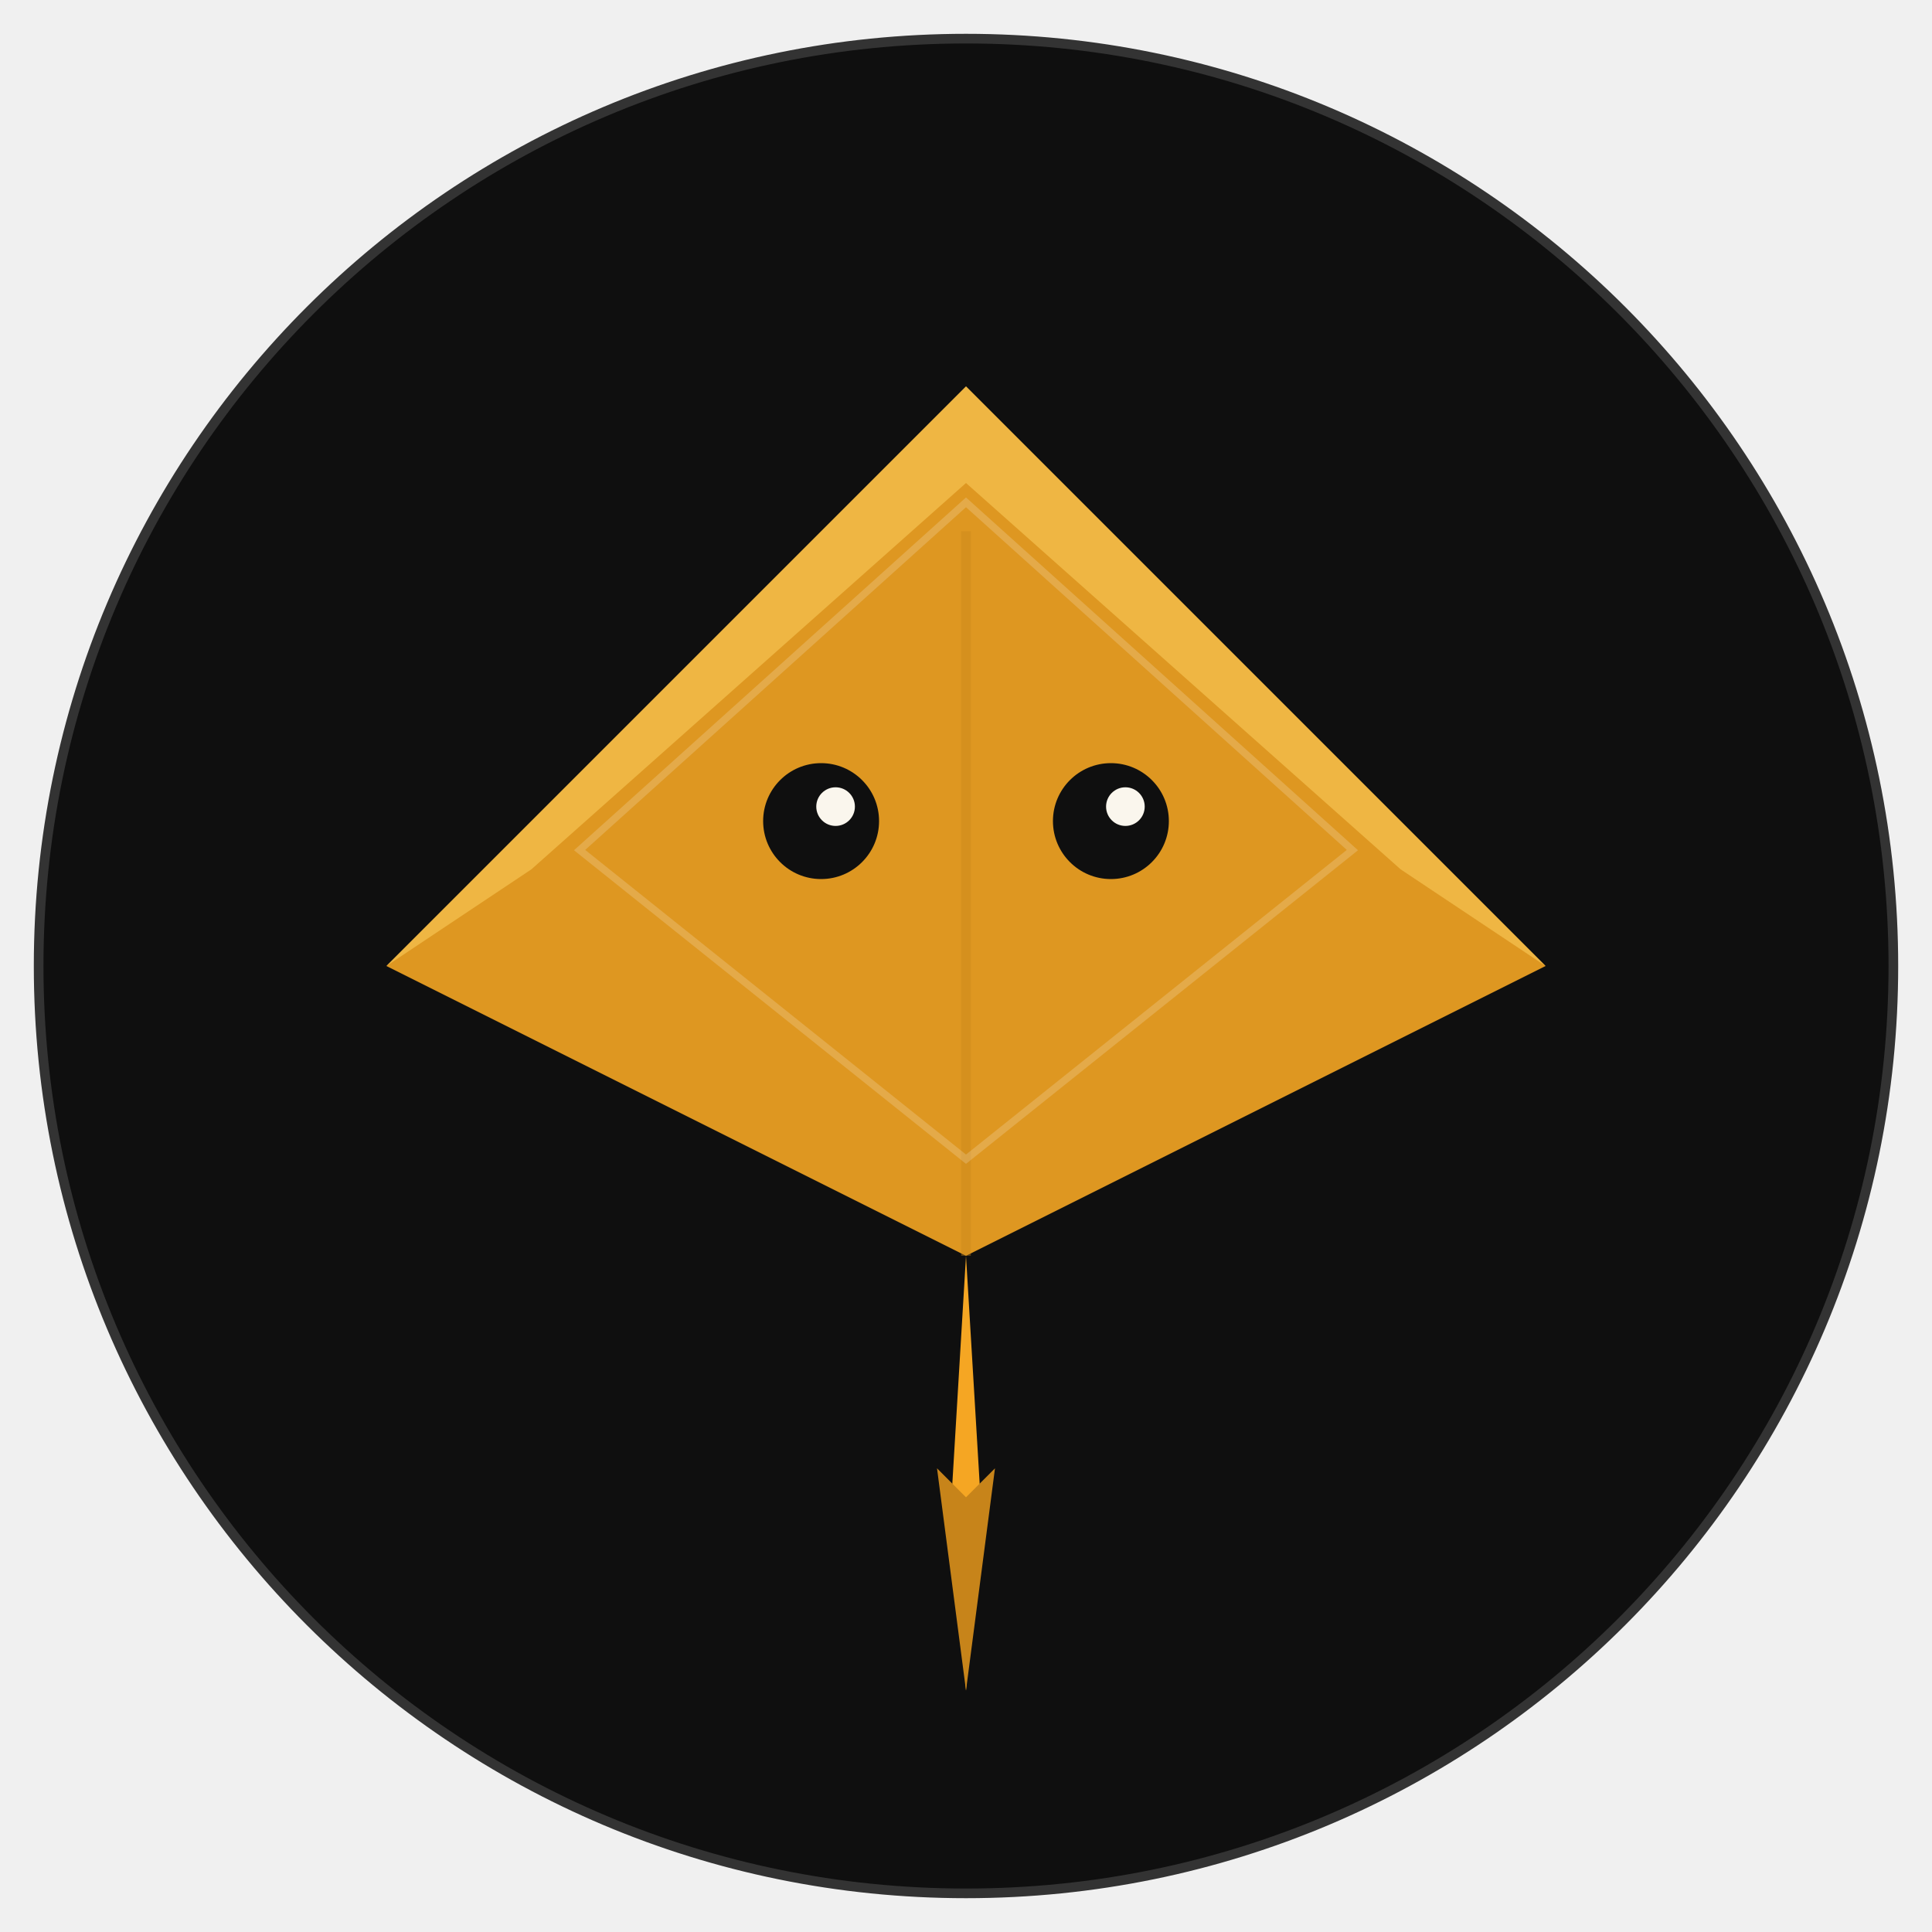
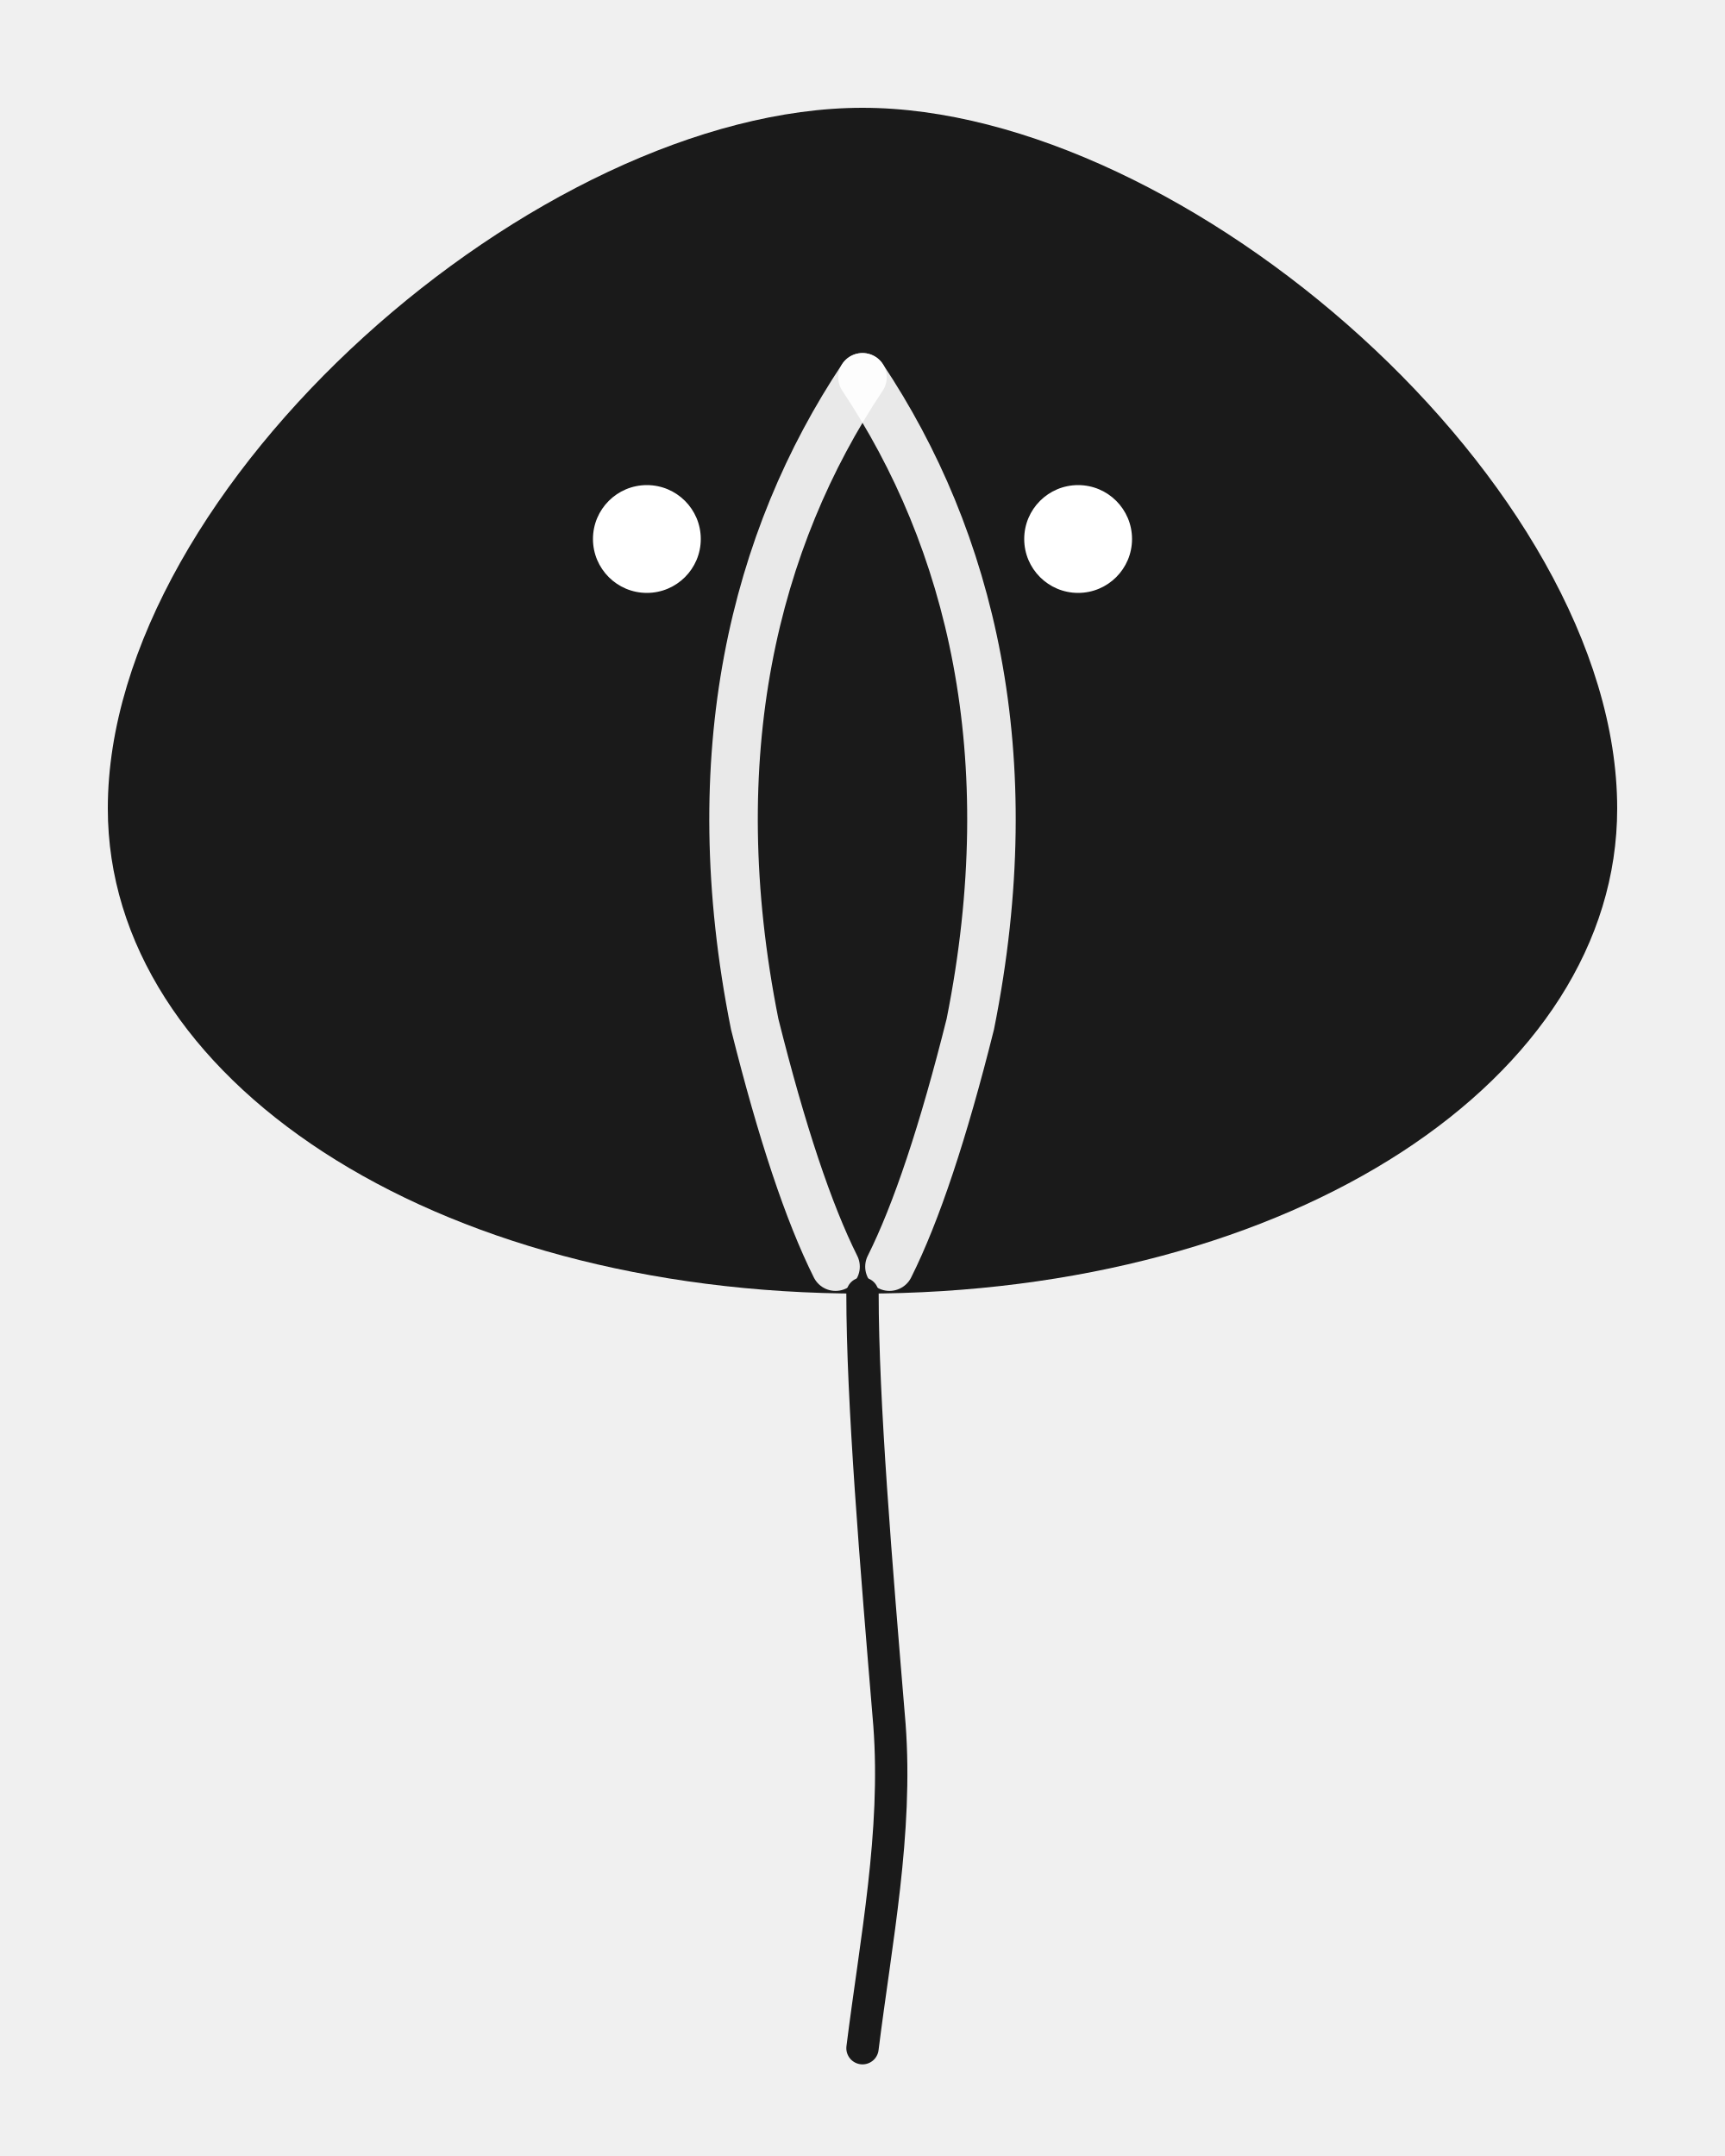
- <svg xmlns="http://www.w3.org/2000/svg" width="200" height="200" viewBox="0 0 200 200" fill="none">
-   <circle cx="100" cy="100" r="96" fill="#0f0f0f" stroke="#333" stroke-width="1" />
-   <path d="M100 40 L160 100 L100 130 L40 100 Z" fill="#f5a623" opacity="0.9" />
-   <path d="M100 40 L160 100 L145 90 L100 50 Z" fill="#ffd666" opacity="0.5" />
-   <path d="M100 40 L40 100 L55 90 L100 50 Z" fill="#ffd666" opacity="0.5" />
-   <path d="M100 55 L100 130" stroke="#c7841a" stroke-width="1" opacity="0.4" />
-   <path d="M100 130 L101.5 155 L100 175 L98.5 155 Z" fill="#f5a623" />
-   <path d="M100 155 L103 152 L100 175 L97 152 Z" fill="#c7841a" />
-   <circle cx="85" cy="85" r="6" fill="#0f0f0f" />
-   <circle cx="86.5" cy="83.5" r="2" fill="#faf6ed" />
-   <circle cx="115" cy="85" r="6" fill="#0f0f0f" />
-   <circle cx="116.5" cy="83.5" r="2" fill="#faf6ed" />
-   <path d="M100 52 L140 88 L100 120 L60 88 Z" stroke="#faf6ed" stroke-width="0.75" fill="none" opacity="0.2" />
+ <svg xmlns="http://www.w3.org/2000/svg" width="200" height="250" viewBox="0 0 64 80" fill="none">
+   <path d="M32 4 C20 4 4 18 4 30 C4 40 16 48 32 48 C48 48 60 40 60 30 C60 18 44 4 32 4 Z" fill="#1a1a1a" />
+   <path d="M32 14 C28 20 26 28 28 38 C29 42 30 45 31 47" stroke="white" stroke-width="1.8" fill="none" stroke-linecap="round" opacity="0.9" />
+   <path d="M32 14 C36 20 38 28 36 38 C35 42 34 45 33 47" stroke="white" stroke-width="1.8" fill="none" stroke-linecap="round" opacity="0.9" />
+   <circle cx="24" cy="20" r="2" fill="white" />
+   <circle cx="40" cy="20" r="2" fill="white" />
+   <path d="M32 48 C32 52 32.5 58 33 64 C33.3 68 32.5 72 32 76" stroke="#1a1a1a" stroke-width="1.2" fill="none" stroke-linecap="round" />
</svg>
